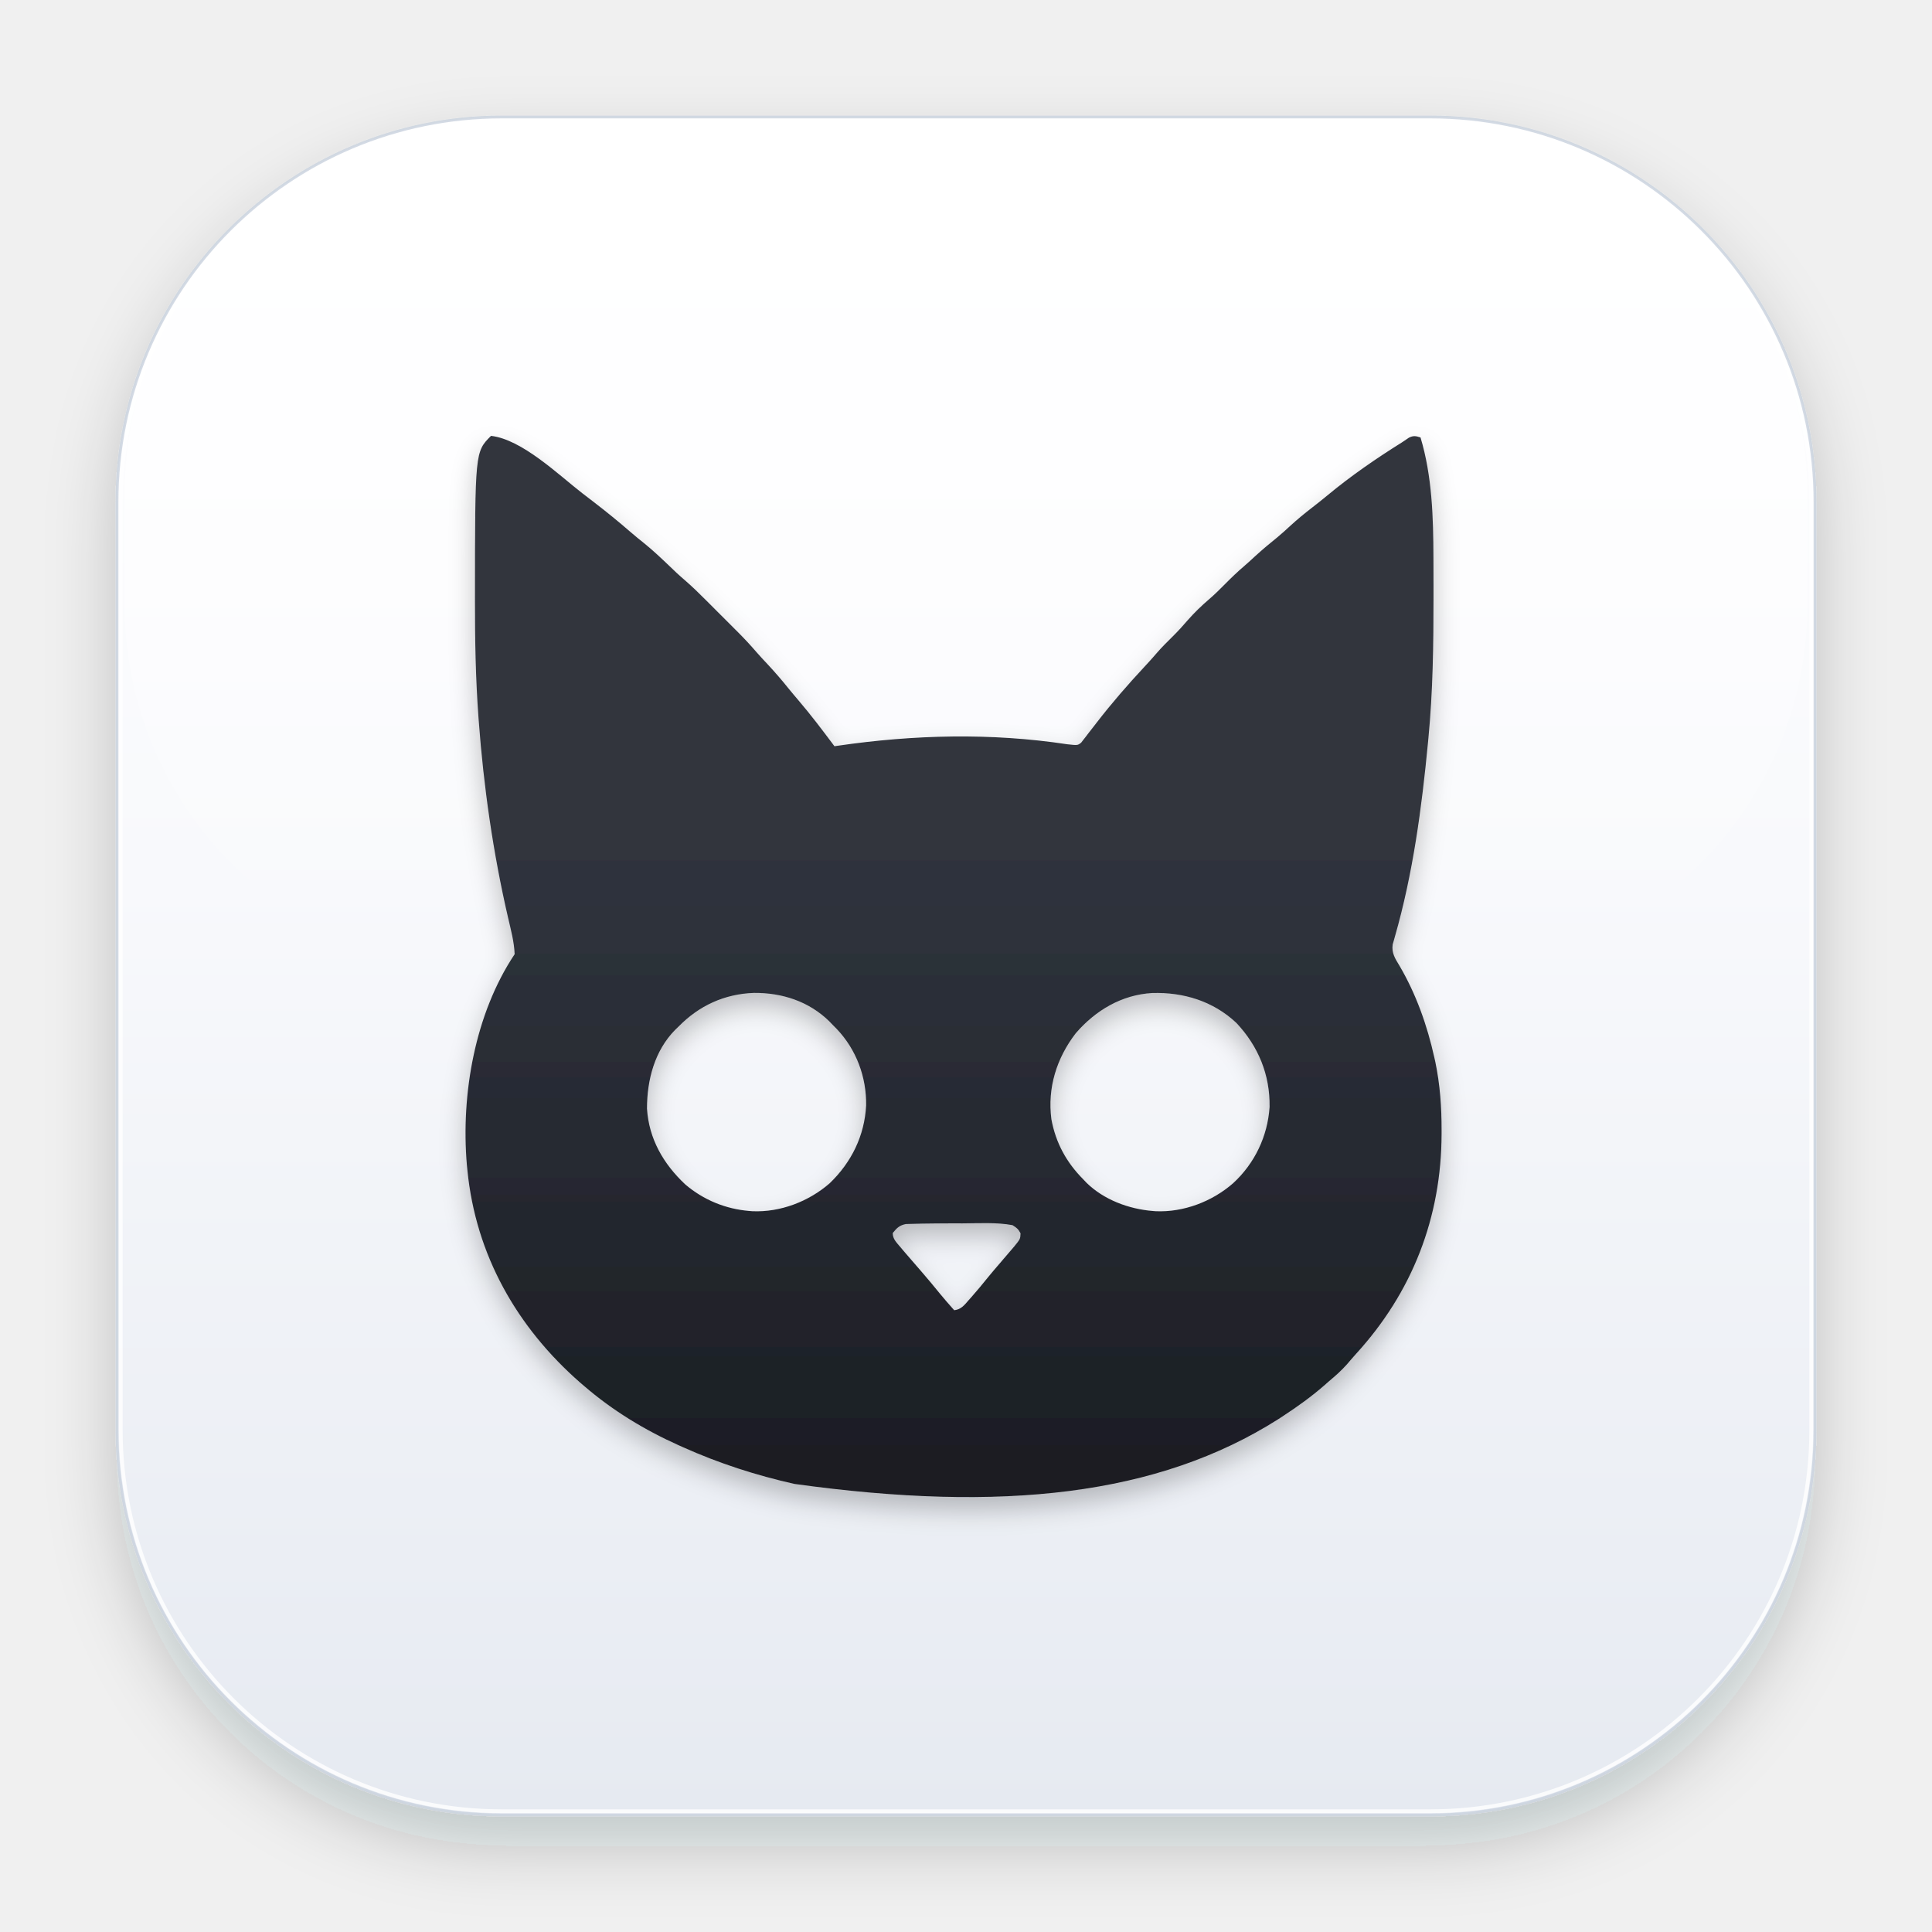
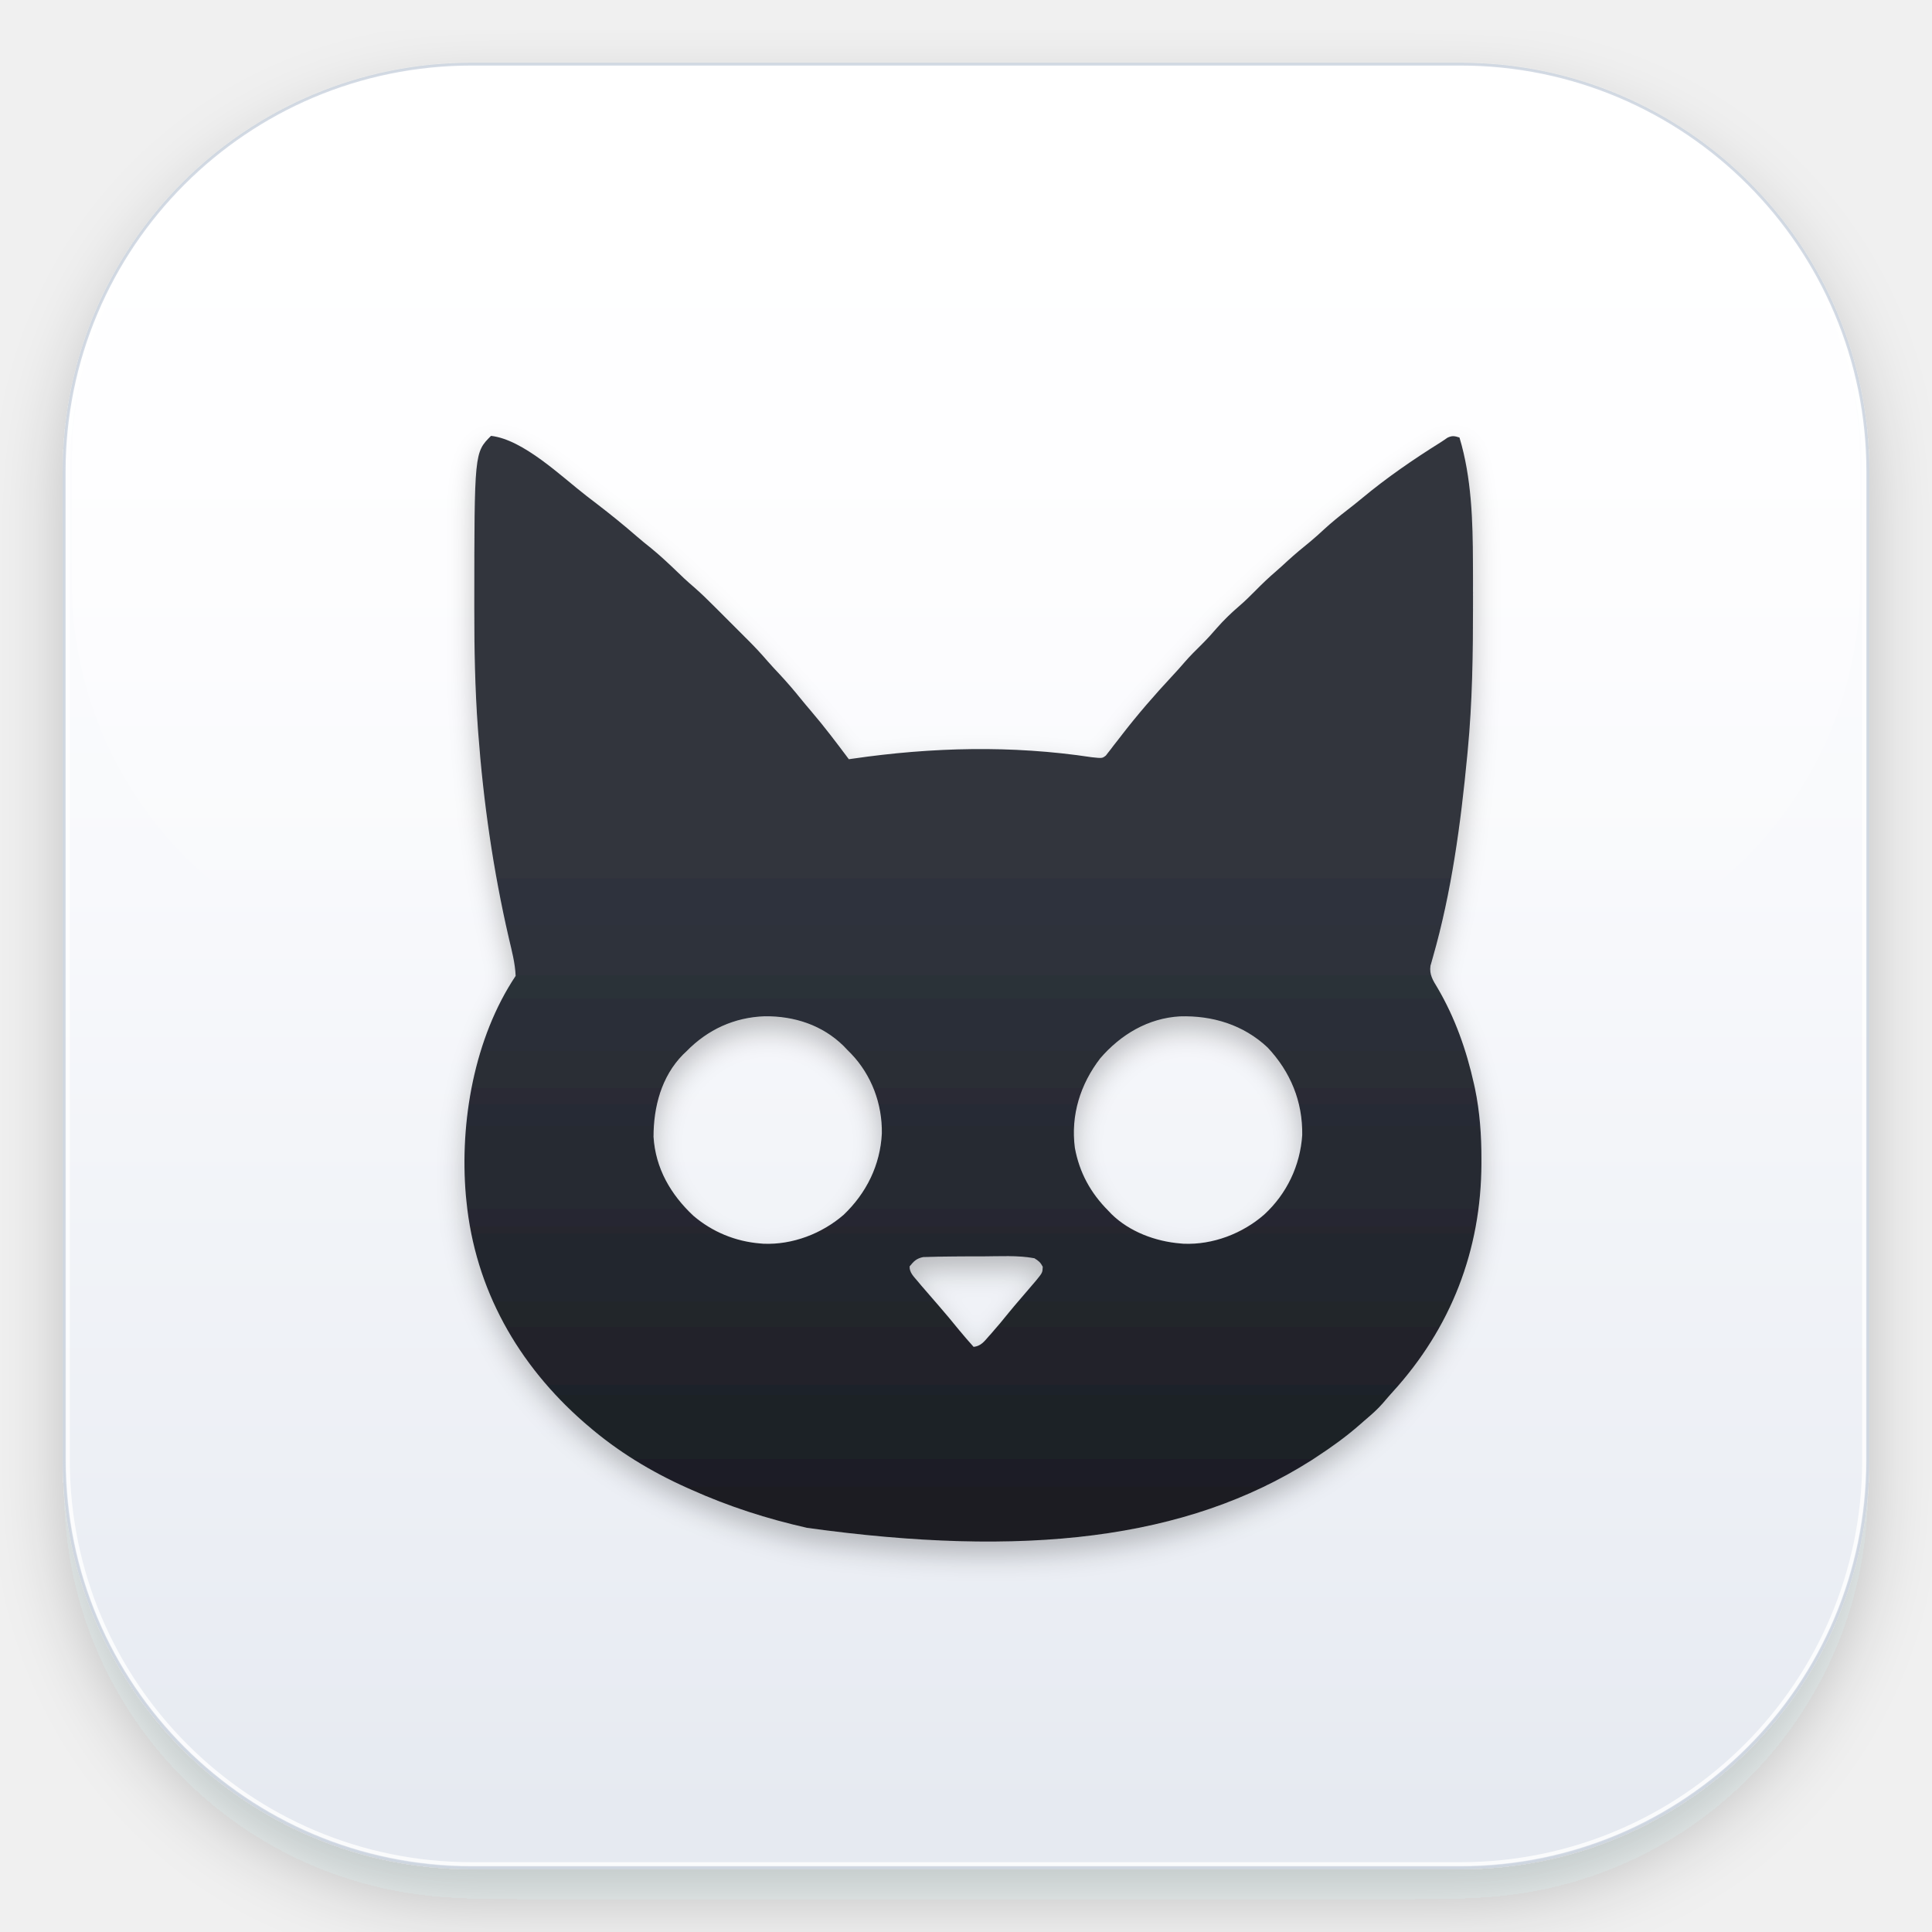
<svg xmlns="http://www.w3.org/2000/svg" width="1024" height="1024" viewBox="0 0 1024 1024">
  <defs>
    <linearGradient id="tile" x1="512" y1="62" x2="512" y2="962" gradientUnits="userSpaceOnUse">
      <stop offset="0" stop-color="#ffffff" />
      <stop offset="0.45" stop-color="#f8f9fc" />
      <stop offset="1" stop-color="#e6eaf1" />
    </linearGradient>
    <linearGradient id="sheen" x1="512" y1="62" x2="512" y2="500" gradientUnits="userSpaceOnUse">
      <stop offset="0" stop-color="#ffffff" stop-opacity="0.95" />
      <stop offset="1" stop-color="#ffffff" stop-opacity="0" />
    </linearGradient>
    <linearGradient id="cat" x1="512" y1="260" x2="512" y2="760" gradientUnits="userSpaceOnUse">
      <stop offset="0" stop-color="#30343e" />
      <stop offset="0.55" stop-color="#22252c" />
      <stop offset="1" stop-color="#15171c" />
    </linearGradient>
    <filter id="tileShadow" x="-20%" y="-20%" width="140%" height="150%">
      <feDropShadow dx="0" dy="16" stdDeviation="18" flood-color="#17202e" flood-opacity="0.20" />
    </filter>
    <filter id="catShadow" x="-15%" y="-15%" width="130%" height="140%">
      <feDropShadow dx="0" dy="8" stdDeviation="8" flood-color="#0c1017" flood-opacity="0.24" />
    </filter>
  </defs>
  <g filter="url(#tileShadow)">
-     <rect x="62" y="62" width="900" height="900" rx="204" fill="url(#tile)" />
-     <rect x="64" y="64" width="896" height="896" rx="202" fill="none" stroke="#ffffff" stroke-opacity="0.82" stroke-width="2" />
-     <rect x="66" y="66" width="892" height="450" rx="196" fill="url(#sheen)" />
-     <rect x="62" y="62" width="900" height="900" rx="204" fill="none" stroke="#cbd3df" stroke-opacity="0.85" stroke-width="1.5" />
+     <rect x="34" y="34" width="956" height="956" rx="216" fill="url(#tile)" />
+     <rect x="36" y="36" width="952" height="952" rx="214" fill="none" stroke="#ffffff" stroke-opacity="0.82" stroke-width="2" />
+     <rect x="38" y="38" width="948" height="478" rx="208" fill="url(#sheen)" />
+     <rect x="34" y="34" width="956" height="956" rx="216" fill="none" stroke="#cbd3df" stroke-opacity="0.85" stroke-width="1.5" />
  </g>
-   <g transform="translate(260.25 231.02) scale(0.835)" filter="url(#catShadow)">
+   <g transform="translate(260.25 231.02) scale(0.87)" filter="url(#catShadow)">
    <path d="M0 0 C19.691 2.234 42.771 24.676 58.042 36.486 C60.182 38.141 62.331 39.783 64.48 41.426 C72.811 47.821 80.933 54.387 88.852 61.285 C91.612 63.685 94.448 65.975 97.312 68.25 C103.085 72.926 108.441 78.025 113.812 83.153 C114.497 83.807 115.181 84.46 115.887 85.133 C116.487 85.709 117.087 86.286 117.706 86.879 C119.687 88.711 121.703 90.476 123.745 92.238 C128.07 96.009 132.141 99.997 136.191 104.059 C136.94 104.807 137.689 105.555 138.461 106.325 C140.033 107.896 141.603 109.469 143.173 111.042 C145.556 113.431 147.945 115.814 150.334 118.197 C151.87 119.734 153.406 121.271 154.941 122.809 C155.294 123.16 155.294 123.16 157.076 124.937 C161.028 128.907 164.809 132.973 168.46 137.222 C170.857 139.989 173.371 142.643 175.875 145.312 C180.354 150.128 184.608 155.065 188.727 160.195 C190.792 162.744 192.901 165.244 195.034 167.736 C203.113 177.173 210.554 187.058 218 197 C218.752 196.889 219.503 196.779 220.278 196.665 C268.622 189.641 317.389 188.431 365.797 195.756 C372.393 196.486 372.393 196.486 374.618 194.706 C375.079 194.106 375.54 193.505 376.016 192.887 C376.54 192.221 377.064 191.556 377.604 190.871 C378.147 190.15 378.69 189.43 379.25 188.688 C380.41 187.204 381.57 185.721 382.73 184.238 C383.292 183.509 383.853 182.781 384.431 182.03 C393.964 169.696 404.221 157.876 414.849 146.478 C417.479 143.656 420.058 140.808 422.562 137.875 C425.834 134.083 429.384 130.587 432.947 127.073 C436.241 123.807 439.312 120.418 442.328 116.898 C446.481 112.183 450.977 107.831 455.75 103.75 C459.345 100.664 462.673 97.368 466 94 C469.863 90.095 473.767 86.329 477.953 82.766 C480.457 80.606 482.88 78.365 485.312 76.125 C489.833 71.998 494.498 68.114 499.262 64.273 C502.032 61.973 504.673 59.575 507.312 57.125 C511.864 52.941 516.582 49.088 521.469 45.31 C524.602 42.888 527.701 40.439 530.746 37.906 C545.749 25.434 561.797 14.396 578.335 4.057 C579.804 3.125 581.235 2.135 582.66 1.137 C585.55 -0.267 586.988 0.053 590 1 C597.394 25.509 598.14 51.92 598.203 77.371 C598.21 79.125 598.217 80.878 598.224 82.632 C598.244 88.234 598.249 93.836 598.25 99.438 C598.25 100.392 598.251 101.346 598.251 102.329 C598.259 132.316 597.884 162.127 595 192 C594.956 192.459 594.956 192.459 594.736 194.782 C590.785 236.063 585.218 277.928 573.74 317.861 C573.497 318.732 573.254 319.603 573.004 320.5 C572.785 321.253 572.567 322.006 572.342 322.781 C571.522 328.1 573.862 331.765 576.562 336.188 C587.238 354.311 594.267 374.264 598.812 394.75 C599.007 395.623 599.202 396.496 599.403 397.395 C602.407 411.774 603.411 426.158 603.375 440.812 C603.375 441.607 603.375 442.402 603.374 443.221 C603.235 496.179 584.778 543.6 549.121 582.656 C547.182 584.799 545.307 586.983 543.438 589.188 C539.932 593.196 536.069 596.577 532 600 C531.064 600.824 530.128 601.647 529.164 602.496 C520.908 609.721 512.175 615.996 503 622 C501.955 622.687 500.909 623.374 499.832 624.082 C423.451 672.598 324.658 683.574 192.562 665.25 C168.212 659.762 144.793 652.238 122 642 C121.142 641.618 120.284 641.237 119.4 640.844 C97.592 631.082 77.104 618.652 59 603 C58.627 602.682 58.627 602.682 56.738 601.074 C16.344 565.755 -9.713 519.851 -15 466 C-15.055 465.446 -15.055 465.446 -15.336 462.641 C-19.141 418.004 -10.251 366.876 15 329 C14.691 321.155 12.623 313.562 10.849 305.943 C1.328 264.796 -4.68 222.798 -7.812 180.688 C-7.87 179.922 -7.927 179.156 -7.986 178.368 C-9.778 153.897 -10.209 129.404 -10.188 104.875 C-10.187 104.186 -10.187 103.497 -10.187 102.787 C-10.142 10.142 -10.142 10.142 0 0 Z M119 375 C118.305 375.663 117.61 376.325 116.895 377.008 C103.803 390.327 99.018 408.821 99 427 C100.196 446.249 109.46 462.202 123.309 475.16 C134.838 484.986 148.925 490.784 164 492 C164.637 492.053 165.274 492.106 165.93 492.16 C183.645 492.929 201.629 486.01 214.887 474.492 C228.752 461.213 237.122 444.266 238.103 424.982 C238.376 406.946 231.852 389.463 219.395 376.406 C218.604 375.612 217.814 374.818 217 374 C216.261 373.227 215.523 372.453 214.762 371.656 C201.807 358.941 184.78 353.431 166.87 353.582 C148.255 354.21 131.979 361.675 119 375 Z M371.164 379.188 C359.019 394.972 353.098 413.813 355.688 433.75 C358.47 448.822 365.233 461.179 376 472 C376.665 472.7 377.33 473.4 378.016 474.121 C389.019 484.893 404.835 490.777 420 492 C420.637 492.053 421.274 492.106 421.93 492.16 C439.682 492.931 457.822 485.977 471.074 474.375 C484.784 461.753 492.954 444.622 494.203 425.965 C494.52 405.522 487.064 387.452 473.125 372.625 C458.423 358.797 439.547 353.052 419.723 353.652 C400.304 354.75 383.674 364.688 371.164 379.188 Z M273.623 500.024 C271.421 500.054 269.224 500.119 267.023 500.195 C265.783 500.229 264.542 500.263 263.263 500.297 C259.156 501.182 257.595 502.762 255 506 C254.914 509.706 257.453 512.084 259.75 514.812 C260.56 515.778 261.369 516.744 262.203 517.738 C265.838 521.993 269.51 526.217 273.187 530.435 C277.217 535.066 281.125 539.776 284.988 544.547 C287.907 548.106 290.938 551.563 294 555 C298.352 554.574 300.472 551.728 303.188 548.625 C303.43 548.355 303.43 548.355 304.655 546.986 C308.431 542.734 312.044 538.356 315.609 533.926 C317.896 531.127 320.235 528.383 322.599 525.65 C325.081 522.779 327.542 519.891 330 517 C330.352 516.589 330.352 516.589 332.133 514.508 C335.965 509.784 335.965 509.784 336.125 506.188 C334.747 503.508 333.57 502.569 331 501 C320.779 499.105 309.676 499.845 299.306 499.87 C296.636 499.875 293.967 499.87 291.297 499.863 C285.404 499.859 279.515 499.964 273.623 500.024 Z " fill="url(#cat)" fill-rule="evenodd" />
  </g>
</svg>
